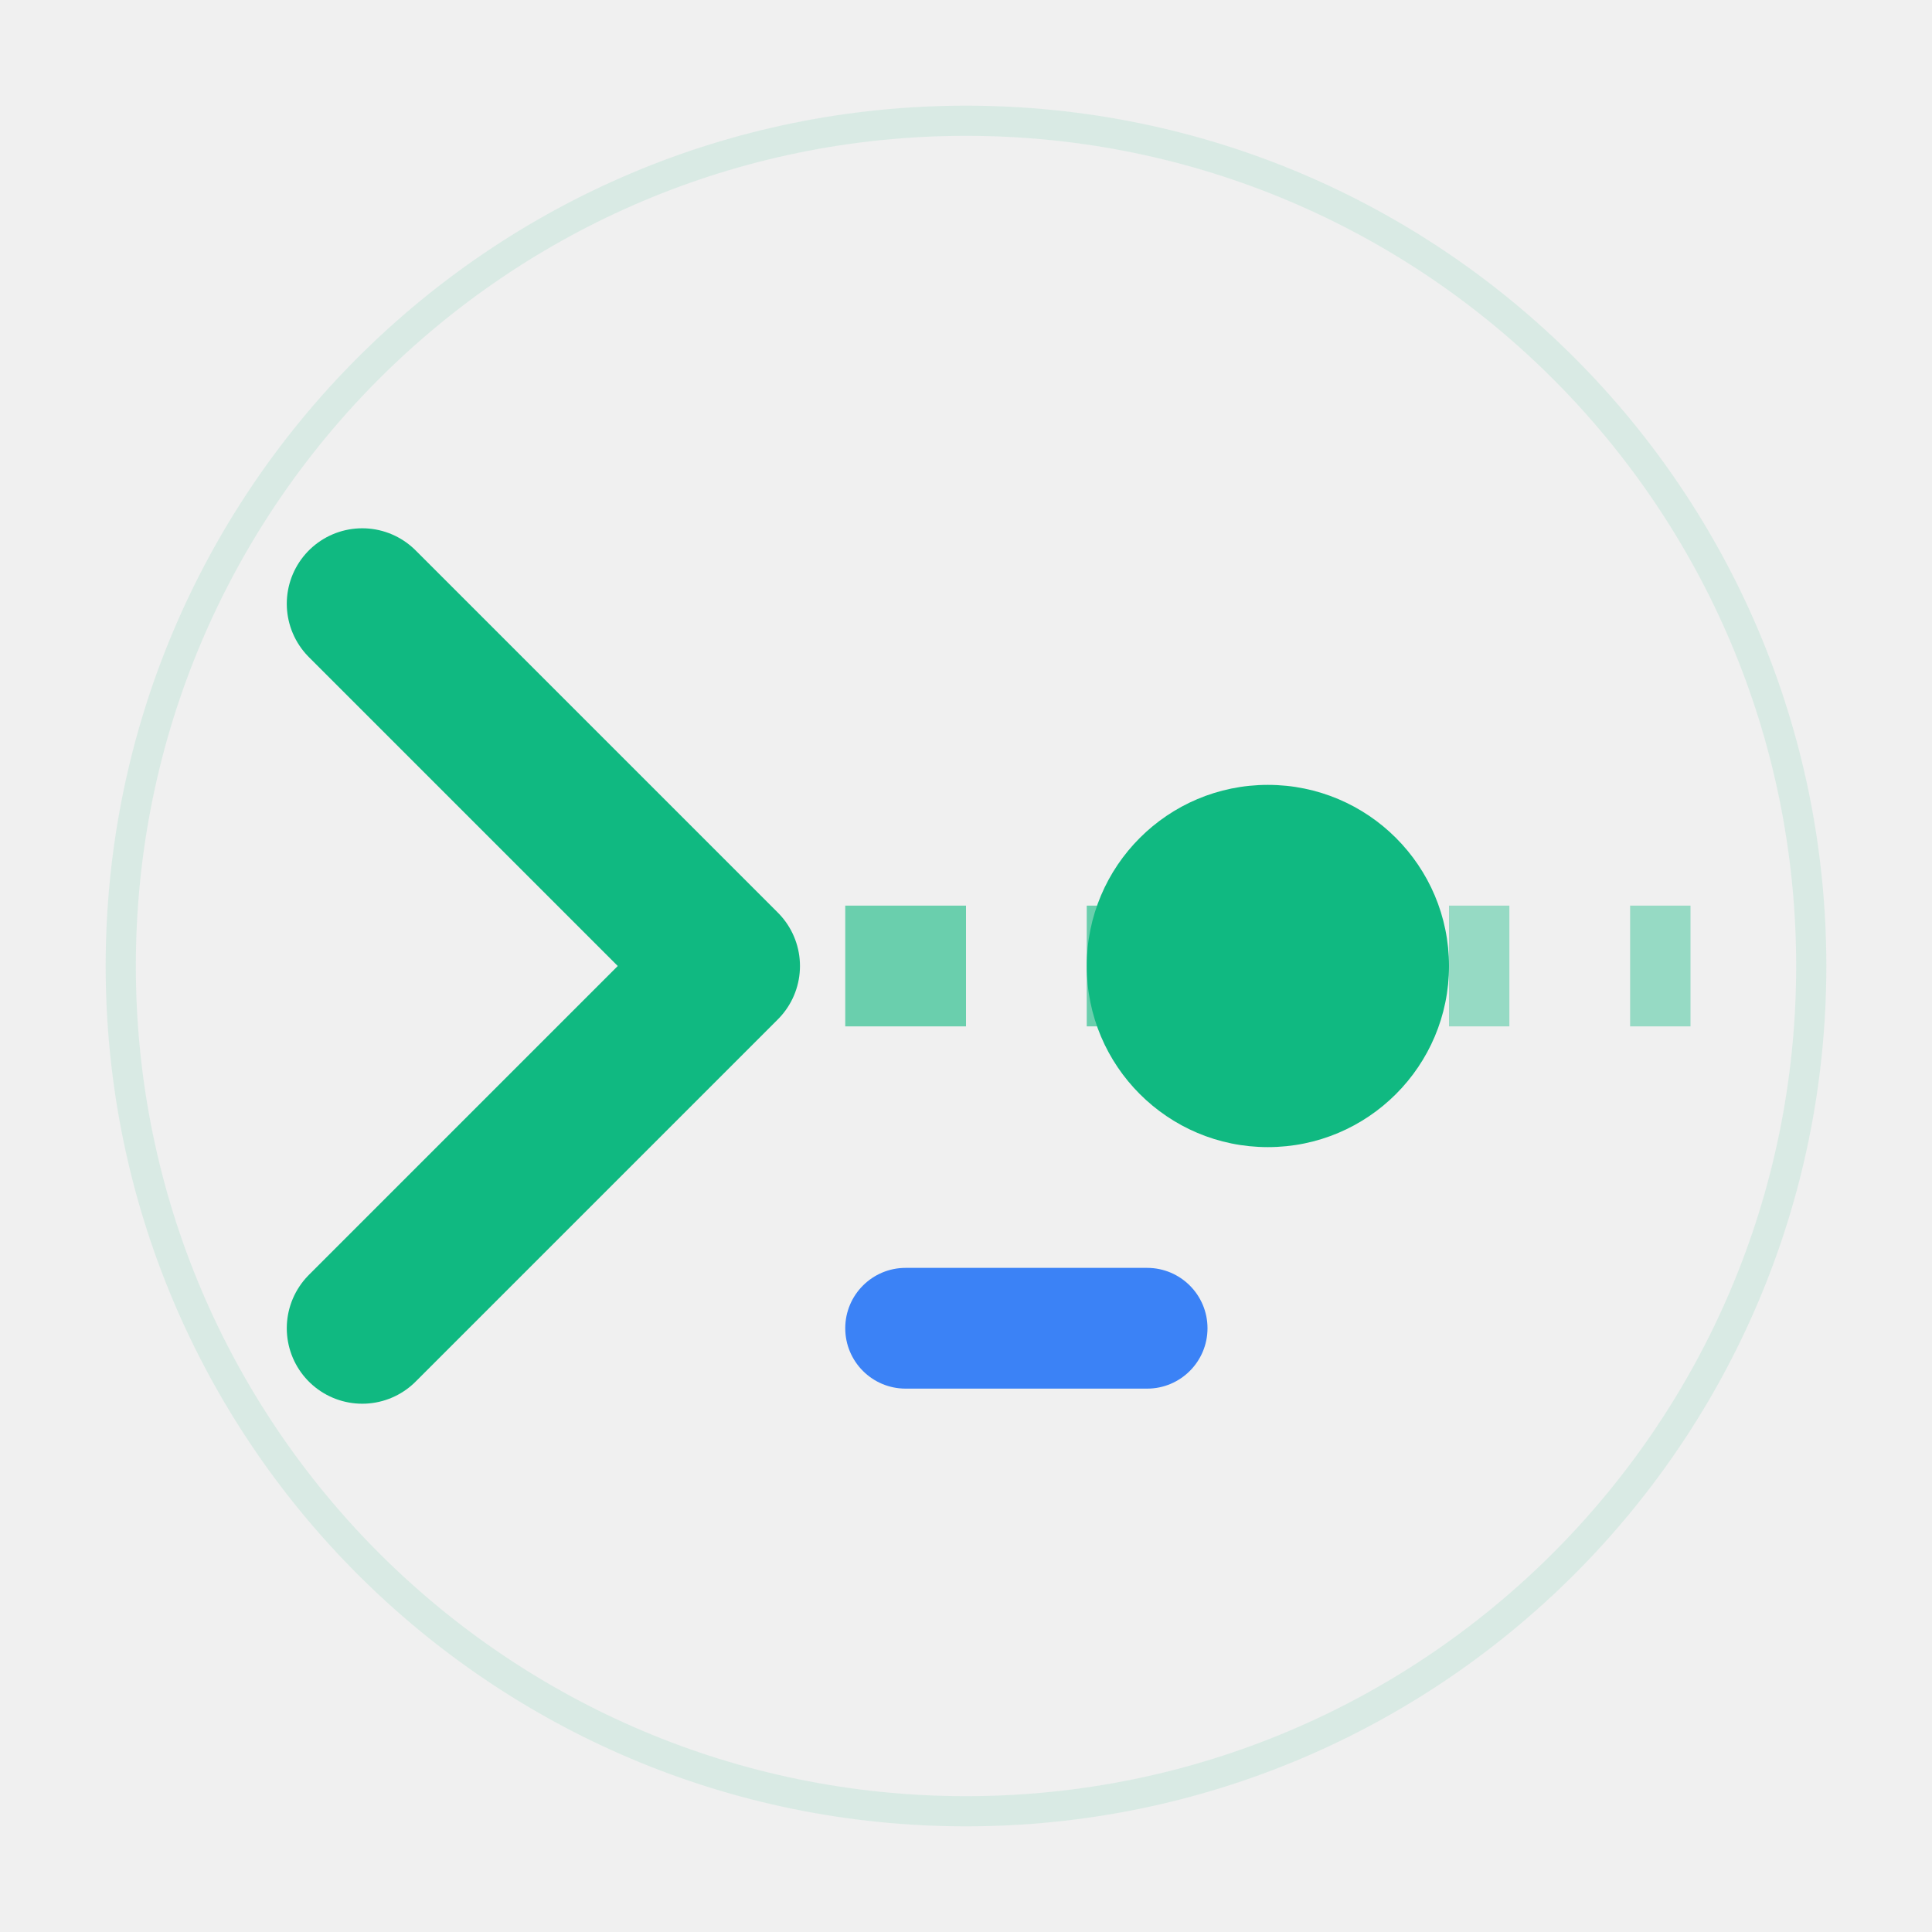
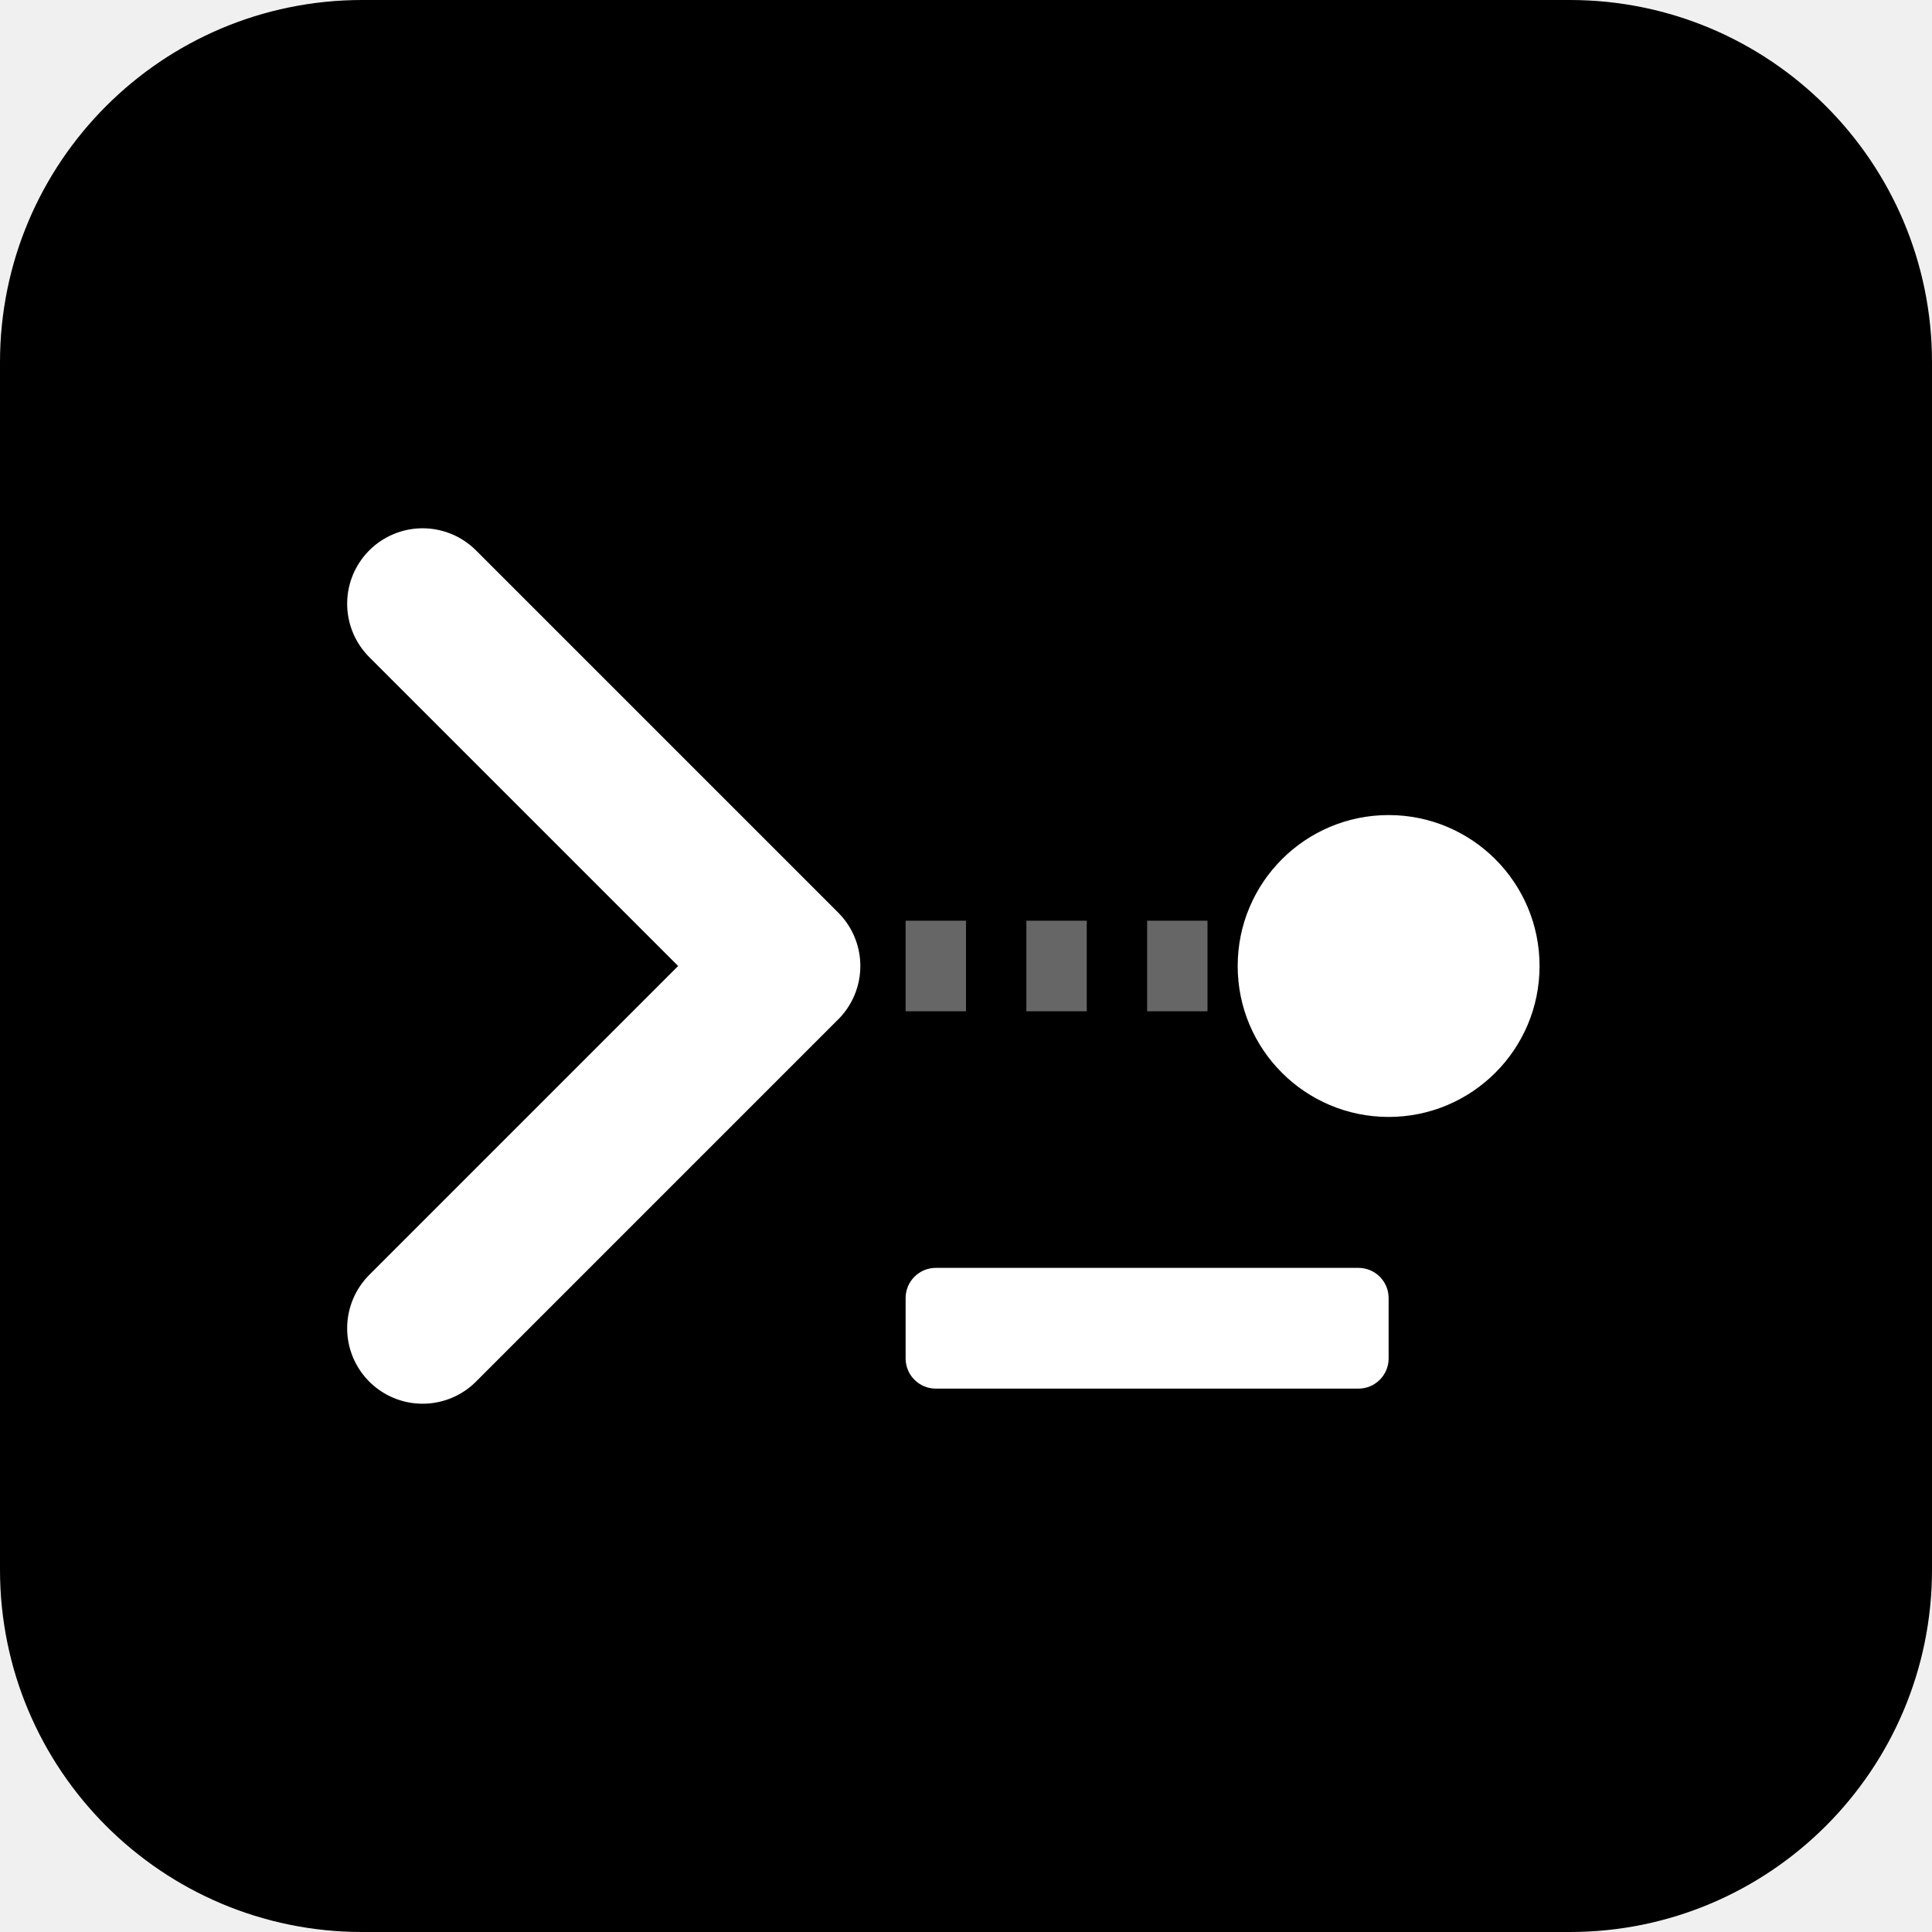
<svg xmlns="http://www.w3.org/2000/svg" viewBox="0 0 32 32" fill="none">
-   <path d="M6 10L12 16L6 22" stroke="#10b981" stroke-width="2.5" stroke-linecap="round" stroke-linejoin="round" />
-   <path d="M14 16H20" stroke="#10b981" stroke-width="2" stroke-dasharray="2 2" opacity="0.6" />
-   <circle cx="21" cy="16" r="3" fill="#10b981">
-     <animate attributeName="opacity" values="1;0.4;1" dur="2s" repeatCount="indefinite" />
-   </circle>
-   <path d="M24 16H28" stroke="#10b981" stroke-width="2" stroke-dasharray="1 2" opacity="0.4" />
-   <rect x="14" y="21" width="6" height="2" fill="#3b82f6" rx="1">
-     <animate attributeName="opacity" values="1;0;1" dur="1.2s" repeatCount="indefinite" />
-   </rect>
-   <circle cx="16" cy="16" r="14" stroke="#10b981" stroke-opacity="0.1" stroke-width="0.5" />
+   <rect width="32" height="32" rx="6" fill="#000000" />
+   <path d="M7 10L13 16L7 22" stroke="#FFFFFF" stroke-width="2.5" stroke-linecap="round" stroke-linejoin="round" />
+   <path d="M15 16H21" stroke="#FFFFFF" stroke-width="1.5" stroke-dasharray="1 1" opacity="0.4" />
+   <circle cx="23" cy="16" r="2.5" fill="#FFFFFF" />
+   <rect x="15" y="21" width="8" height="2" fill="#FFFFFF" rx="0.5" />
</svg>
